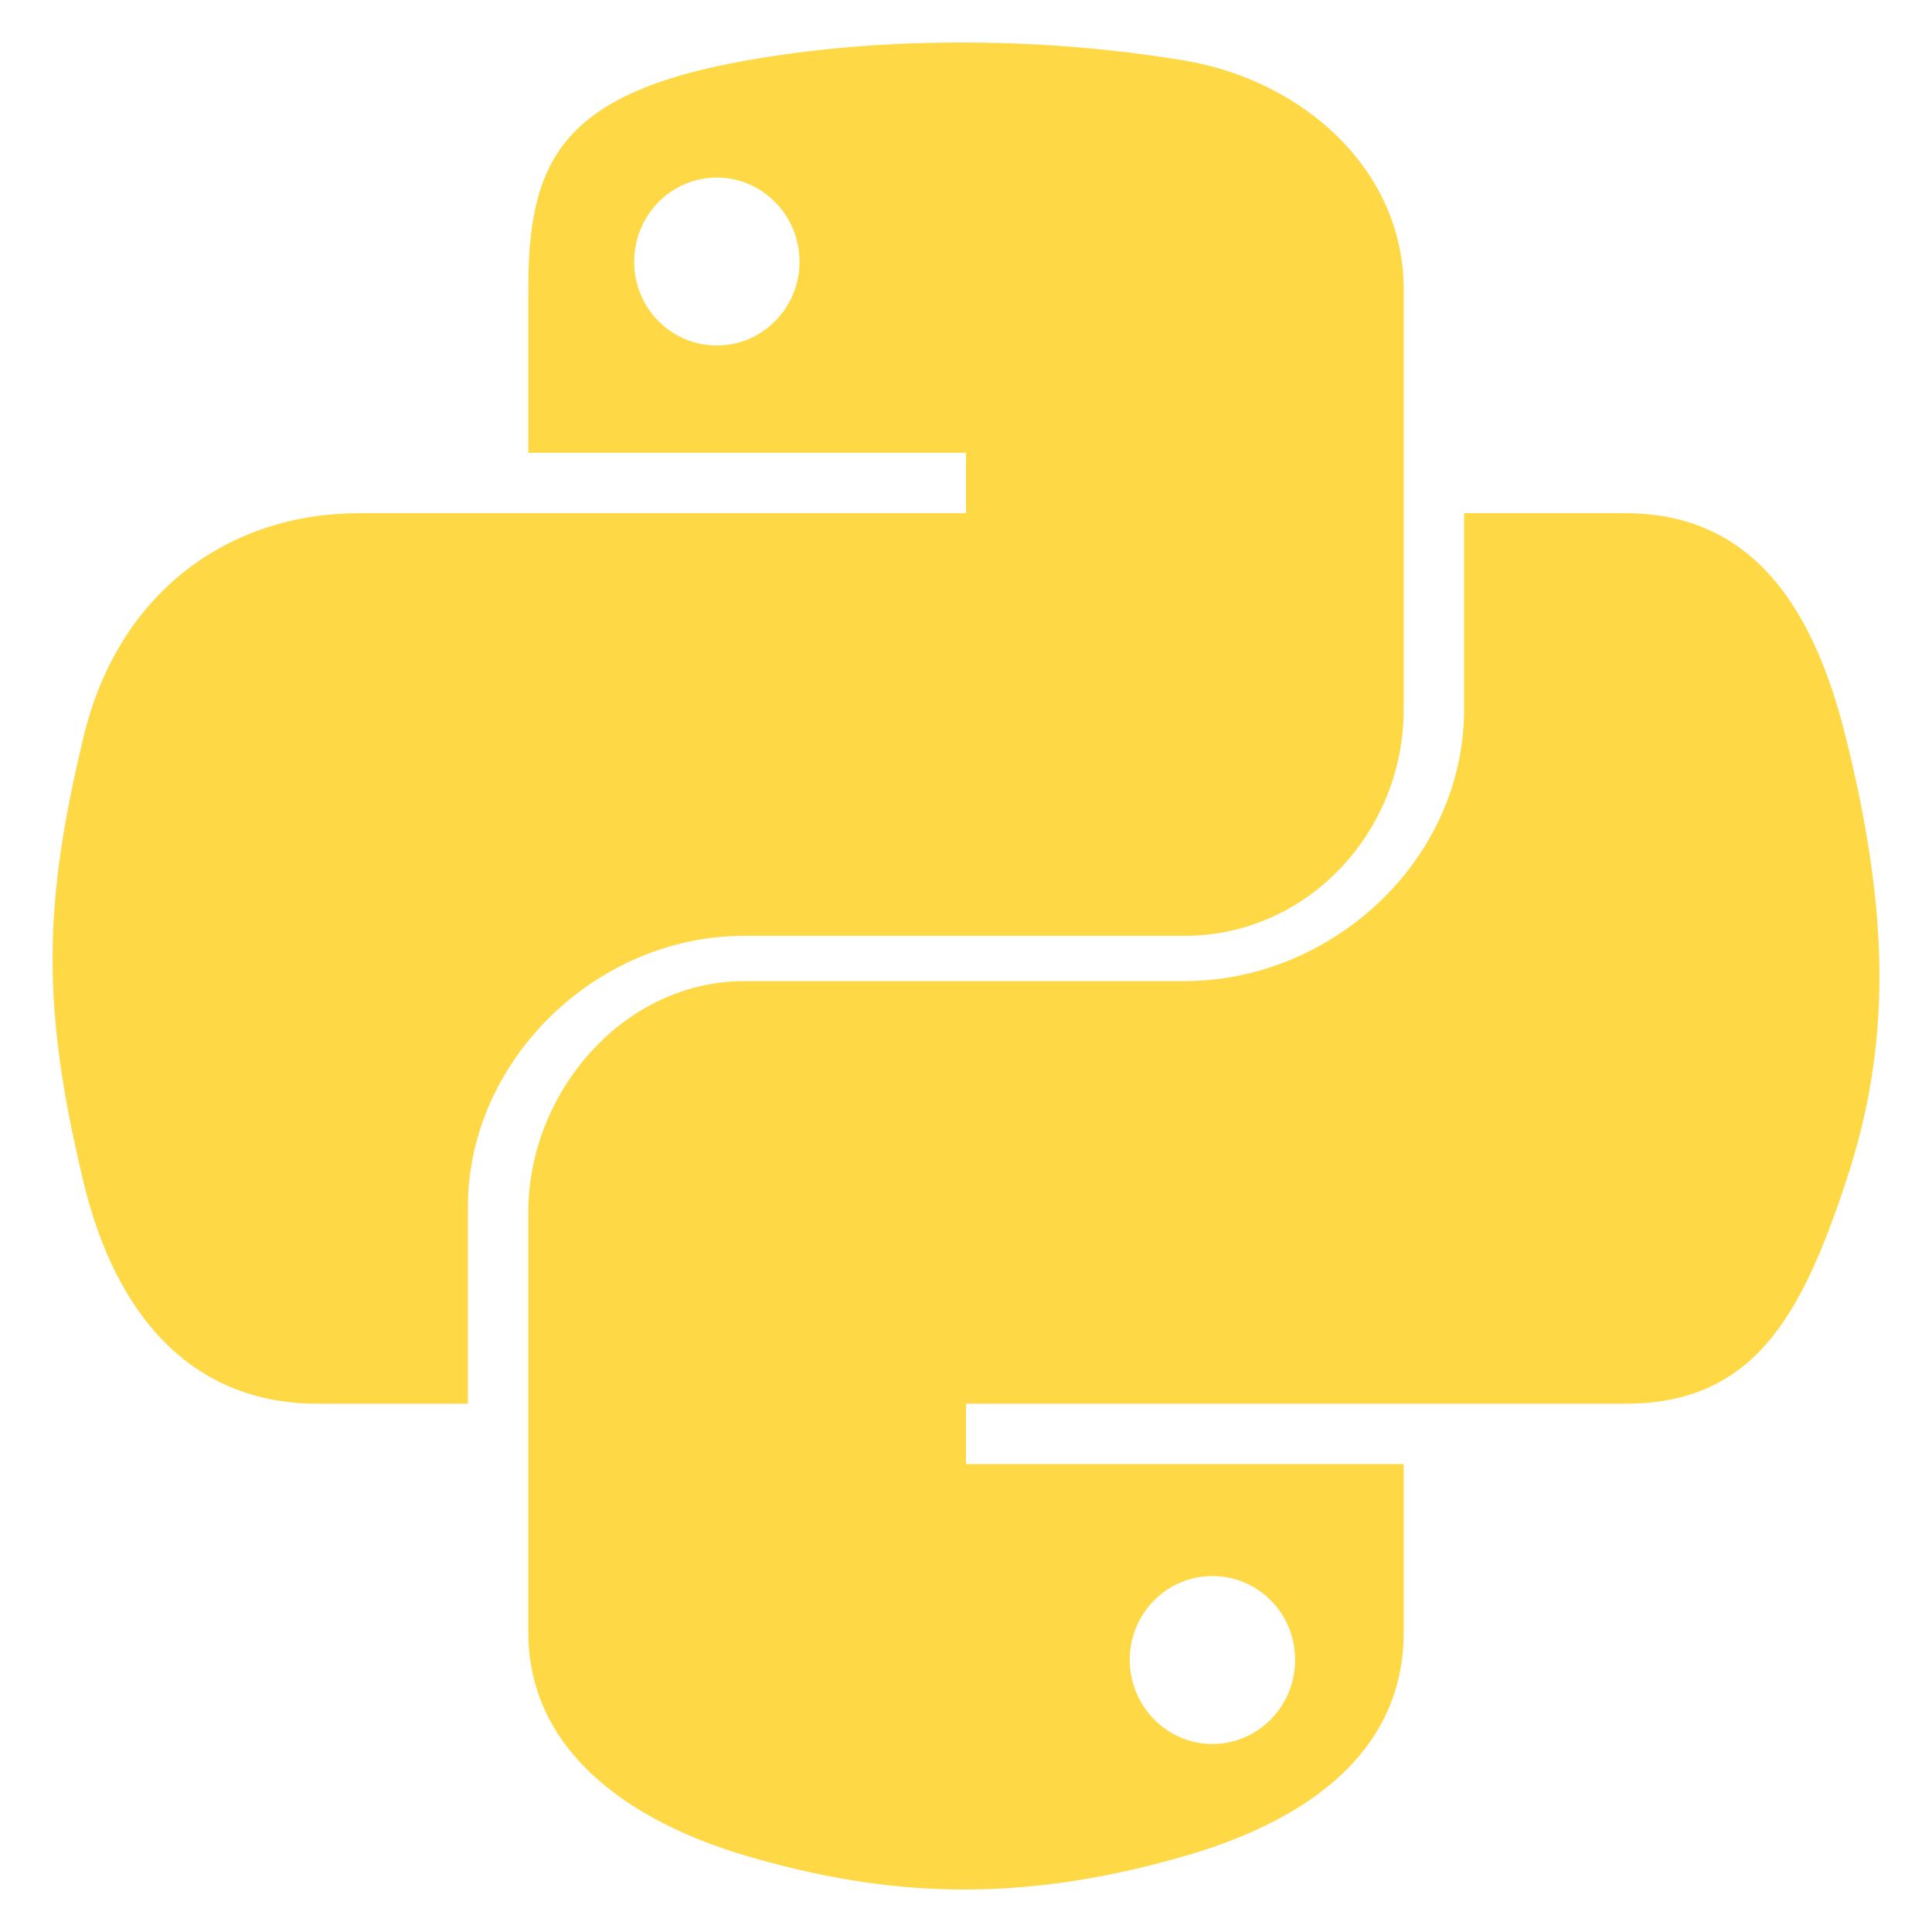
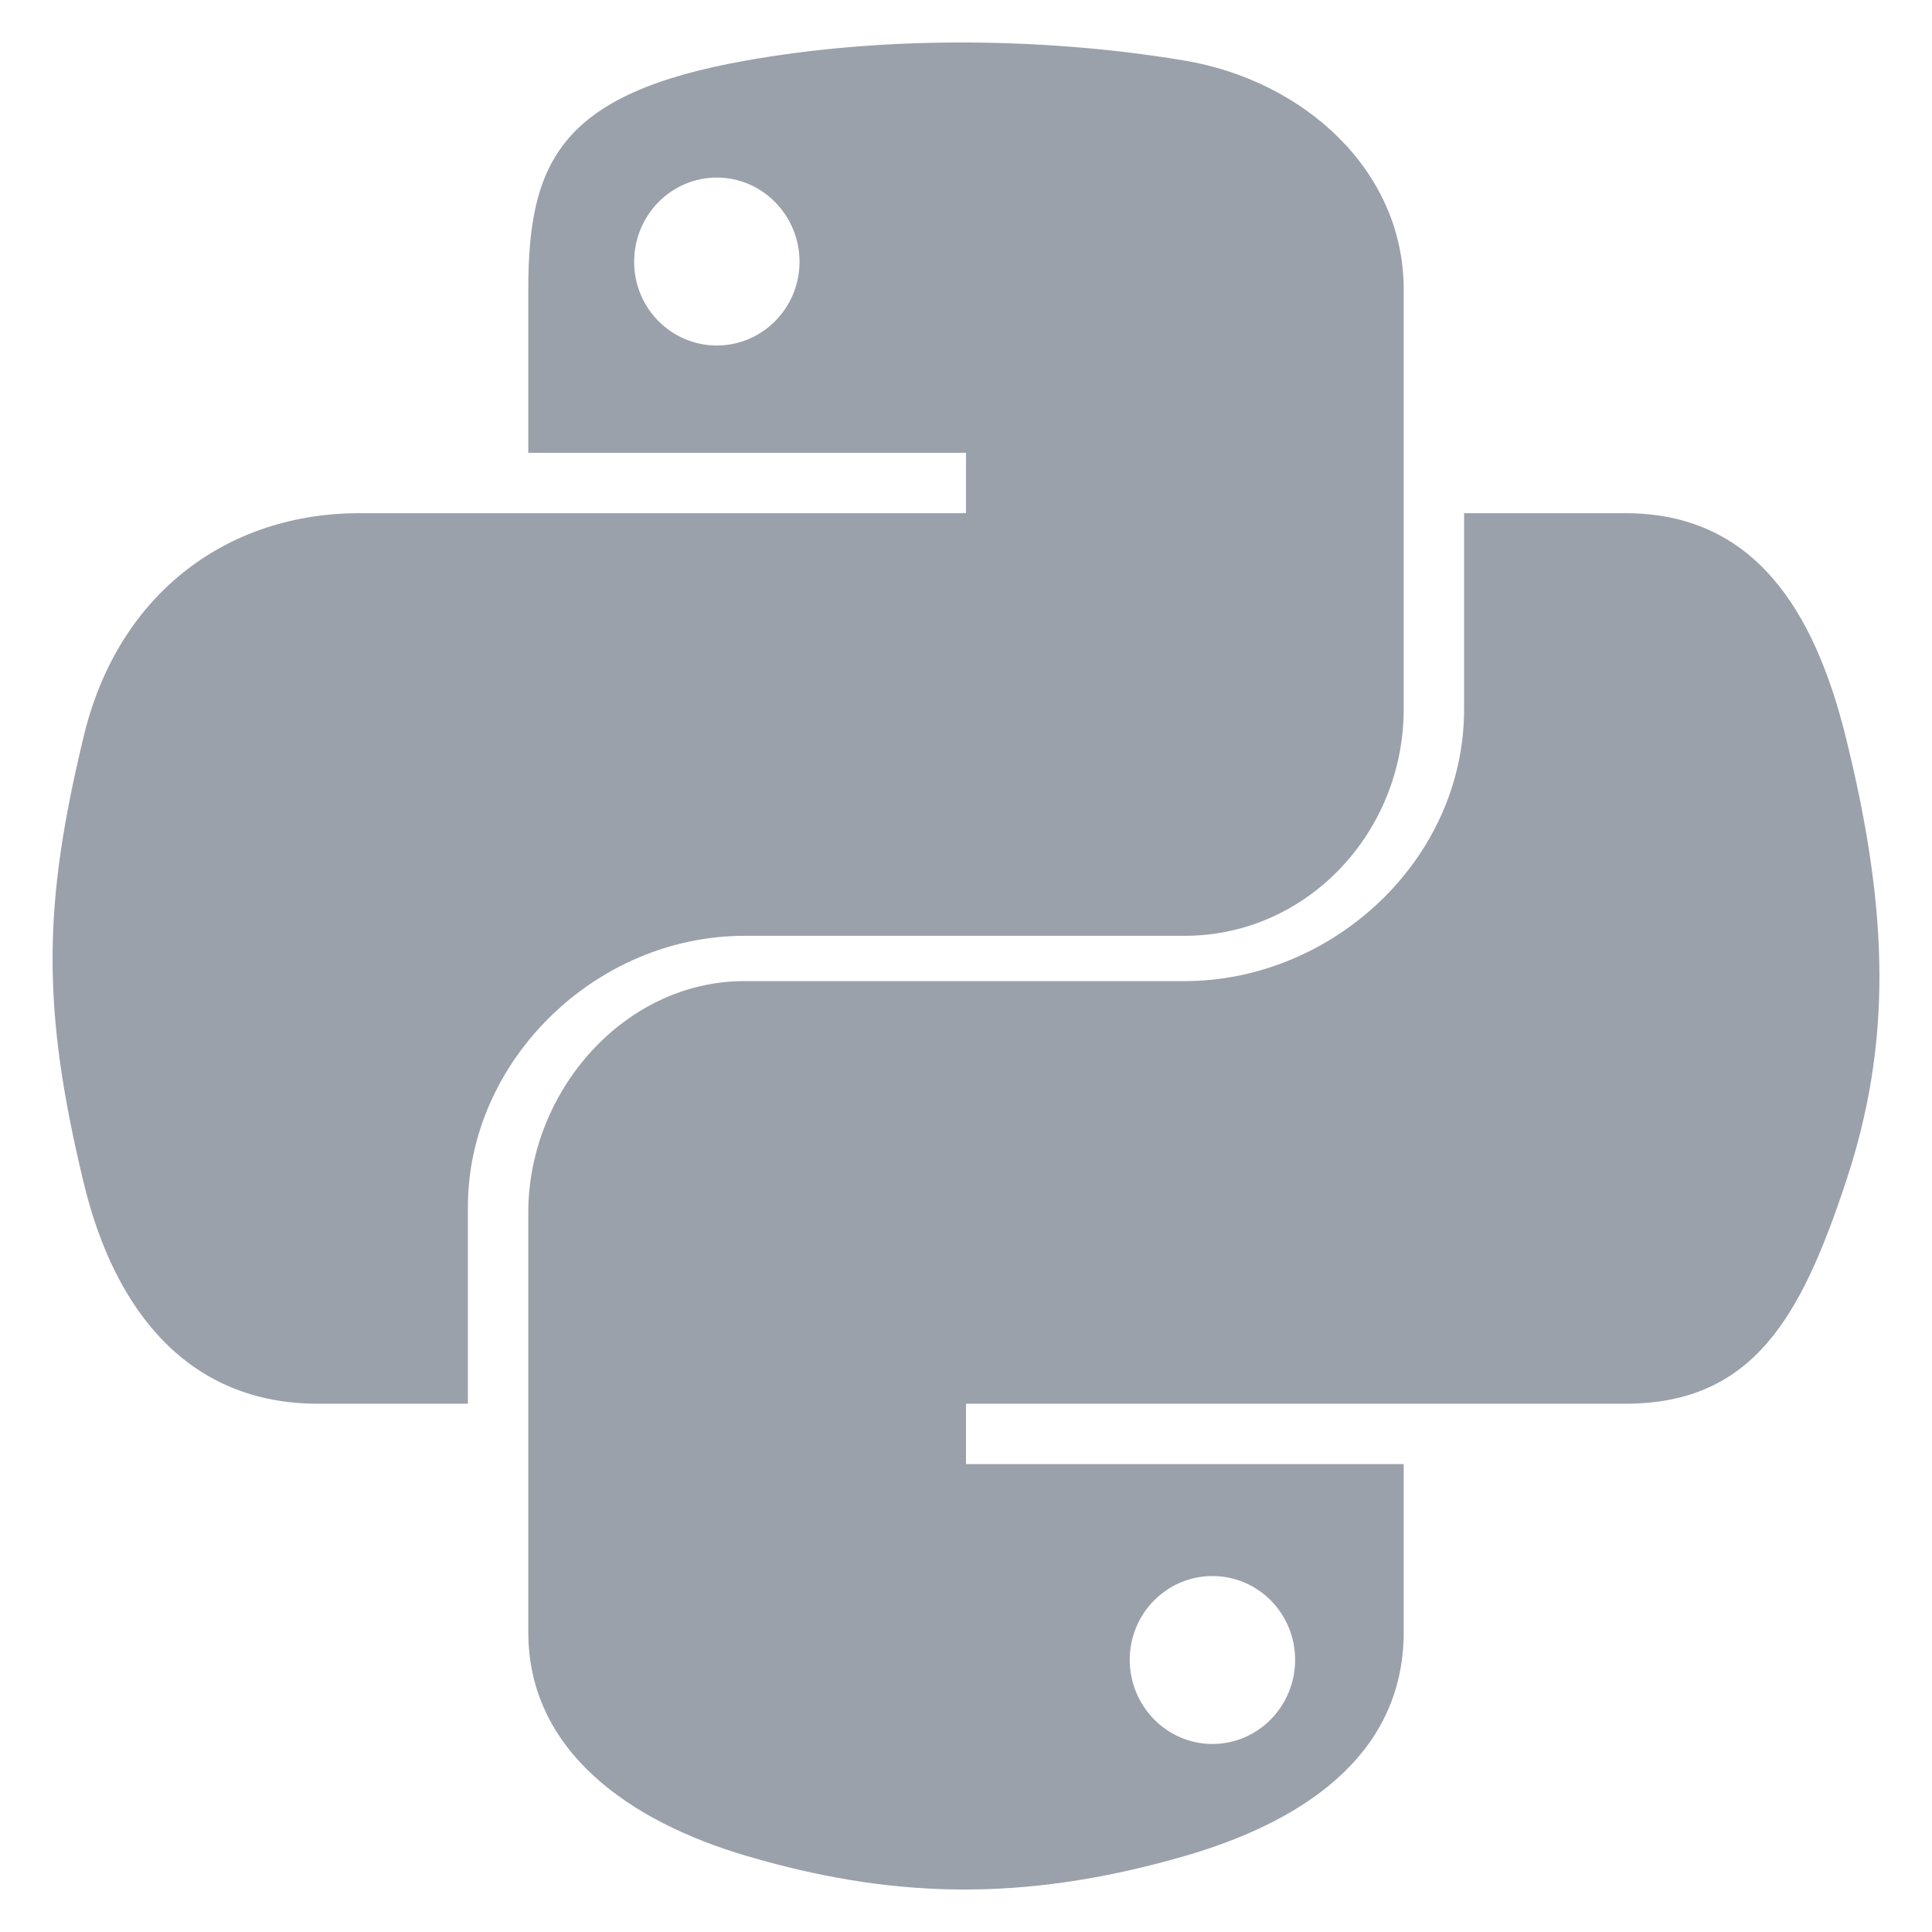
<svg xmlns="http://www.w3.org/2000/svg" viewBox="0 0 128 128">
-   <path fill="#FFD845" d="M49.33 62h29.159C86.606 62 93 55.132 93 46.981V19.183c0-7.912-6.632-13.856-14.555-15.176-5.014-.835-10.195-1.215-15.187-1.191-4.99.023-9.612.448-13.805 1.191C37.098 6.188 35 10.758 35 19.183V30h29v4H23.776c-8.484 0-15.914 5.108-18.237 14.811-2.681 11.12-2.8 17.919 0 29.53C7.614 86.983 12.569 93 21.054 93H31V79.952C31 70.315 39.428 62 49.33 62zm-1.838-39.11c-3.026 0-5.478-2.479-5.478-5.545 0-3.079 2.451-5.581 5.478-5.581 3.015 0 5.479 2.502 5.479 5.581-.001 3.066-2.465 5.545-5.479 5.545zm74.789 25.921C120.183 40.363 116.178 34 107.682 34H97v12.981C97 57.031 88.206 65 78.489 65H49.33C41.342 65 35 72.326 35 80.326v27.8c0 7.91 6.745 12.564 14.462 14.834 9.242 2.717 17.994 3.208 29.051 0C85.862 120.831 93 116.549 93 108.126V97H64v-4h43.682c8.484 0 11.647-5.776 14.599-14.66 3.047-9.145 2.916-17.799 0-29.529zm-41.955 55.606c3.027 0 5.479 2.479 5.479 5.547 0 3.076-2.451 5.579-5.479 5.579-3.015 0-5.478-2.502-5.478-5.579 0-3.068 2.463-5.547 5.478-5.547z" />
+   <path fill="#9ba1ab" d="M49.33 62h29.159C86.606 62 93 55.132 93 46.981V19.183c0-7.912-6.632-13.856-14.555-15.176-5.014-.835-10.195-1.215-15.187-1.191-4.99.023-9.612.448-13.805 1.191C37.098 6.188 35 10.758 35 19.183V30h29v4H23.776c-8.484 0-15.914 5.108-18.237 14.811-2.681 11.12-2.8 17.919 0 29.53C7.614 86.983 12.569 93 21.054 93H31V79.952C31 70.315 39.428 62 49.33 62zm-1.838-39.11c-3.026 0-5.478-2.479-5.478-5.545 0-3.079 2.451-5.581 5.478-5.581 3.015 0 5.479 2.502 5.479 5.581-.001 3.066-2.465 5.545-5.479 5.545zm74.789 25.921C120.183 40.363 116.178 34 107.682 34H97v12.981C97 57.031 88.206 65 78.489 65H49.33C41.342 65 35 72.326 35 80.326v27.8c0 7.91 6.745 12.564 14.462 14.834 9.242 2.717 17.994 3.208 29.051 0C85.862 120.831 93 116.549 93 108.126V97H64v-4h43.682c8.484 0 11.647-5.776 14.599-14.66 3.047-9.145 2.916-17.799 0-29.529zm-41.955 55.606c3.027 0 5.479 2.479 5.479 5.547 0 3.076-2.451 5.579-5.479 5.579-3.015 0-5.478-2.502-5.478-5.579 0-3.068 2.463-5.547 5.478-5.547z" />
</svg>
